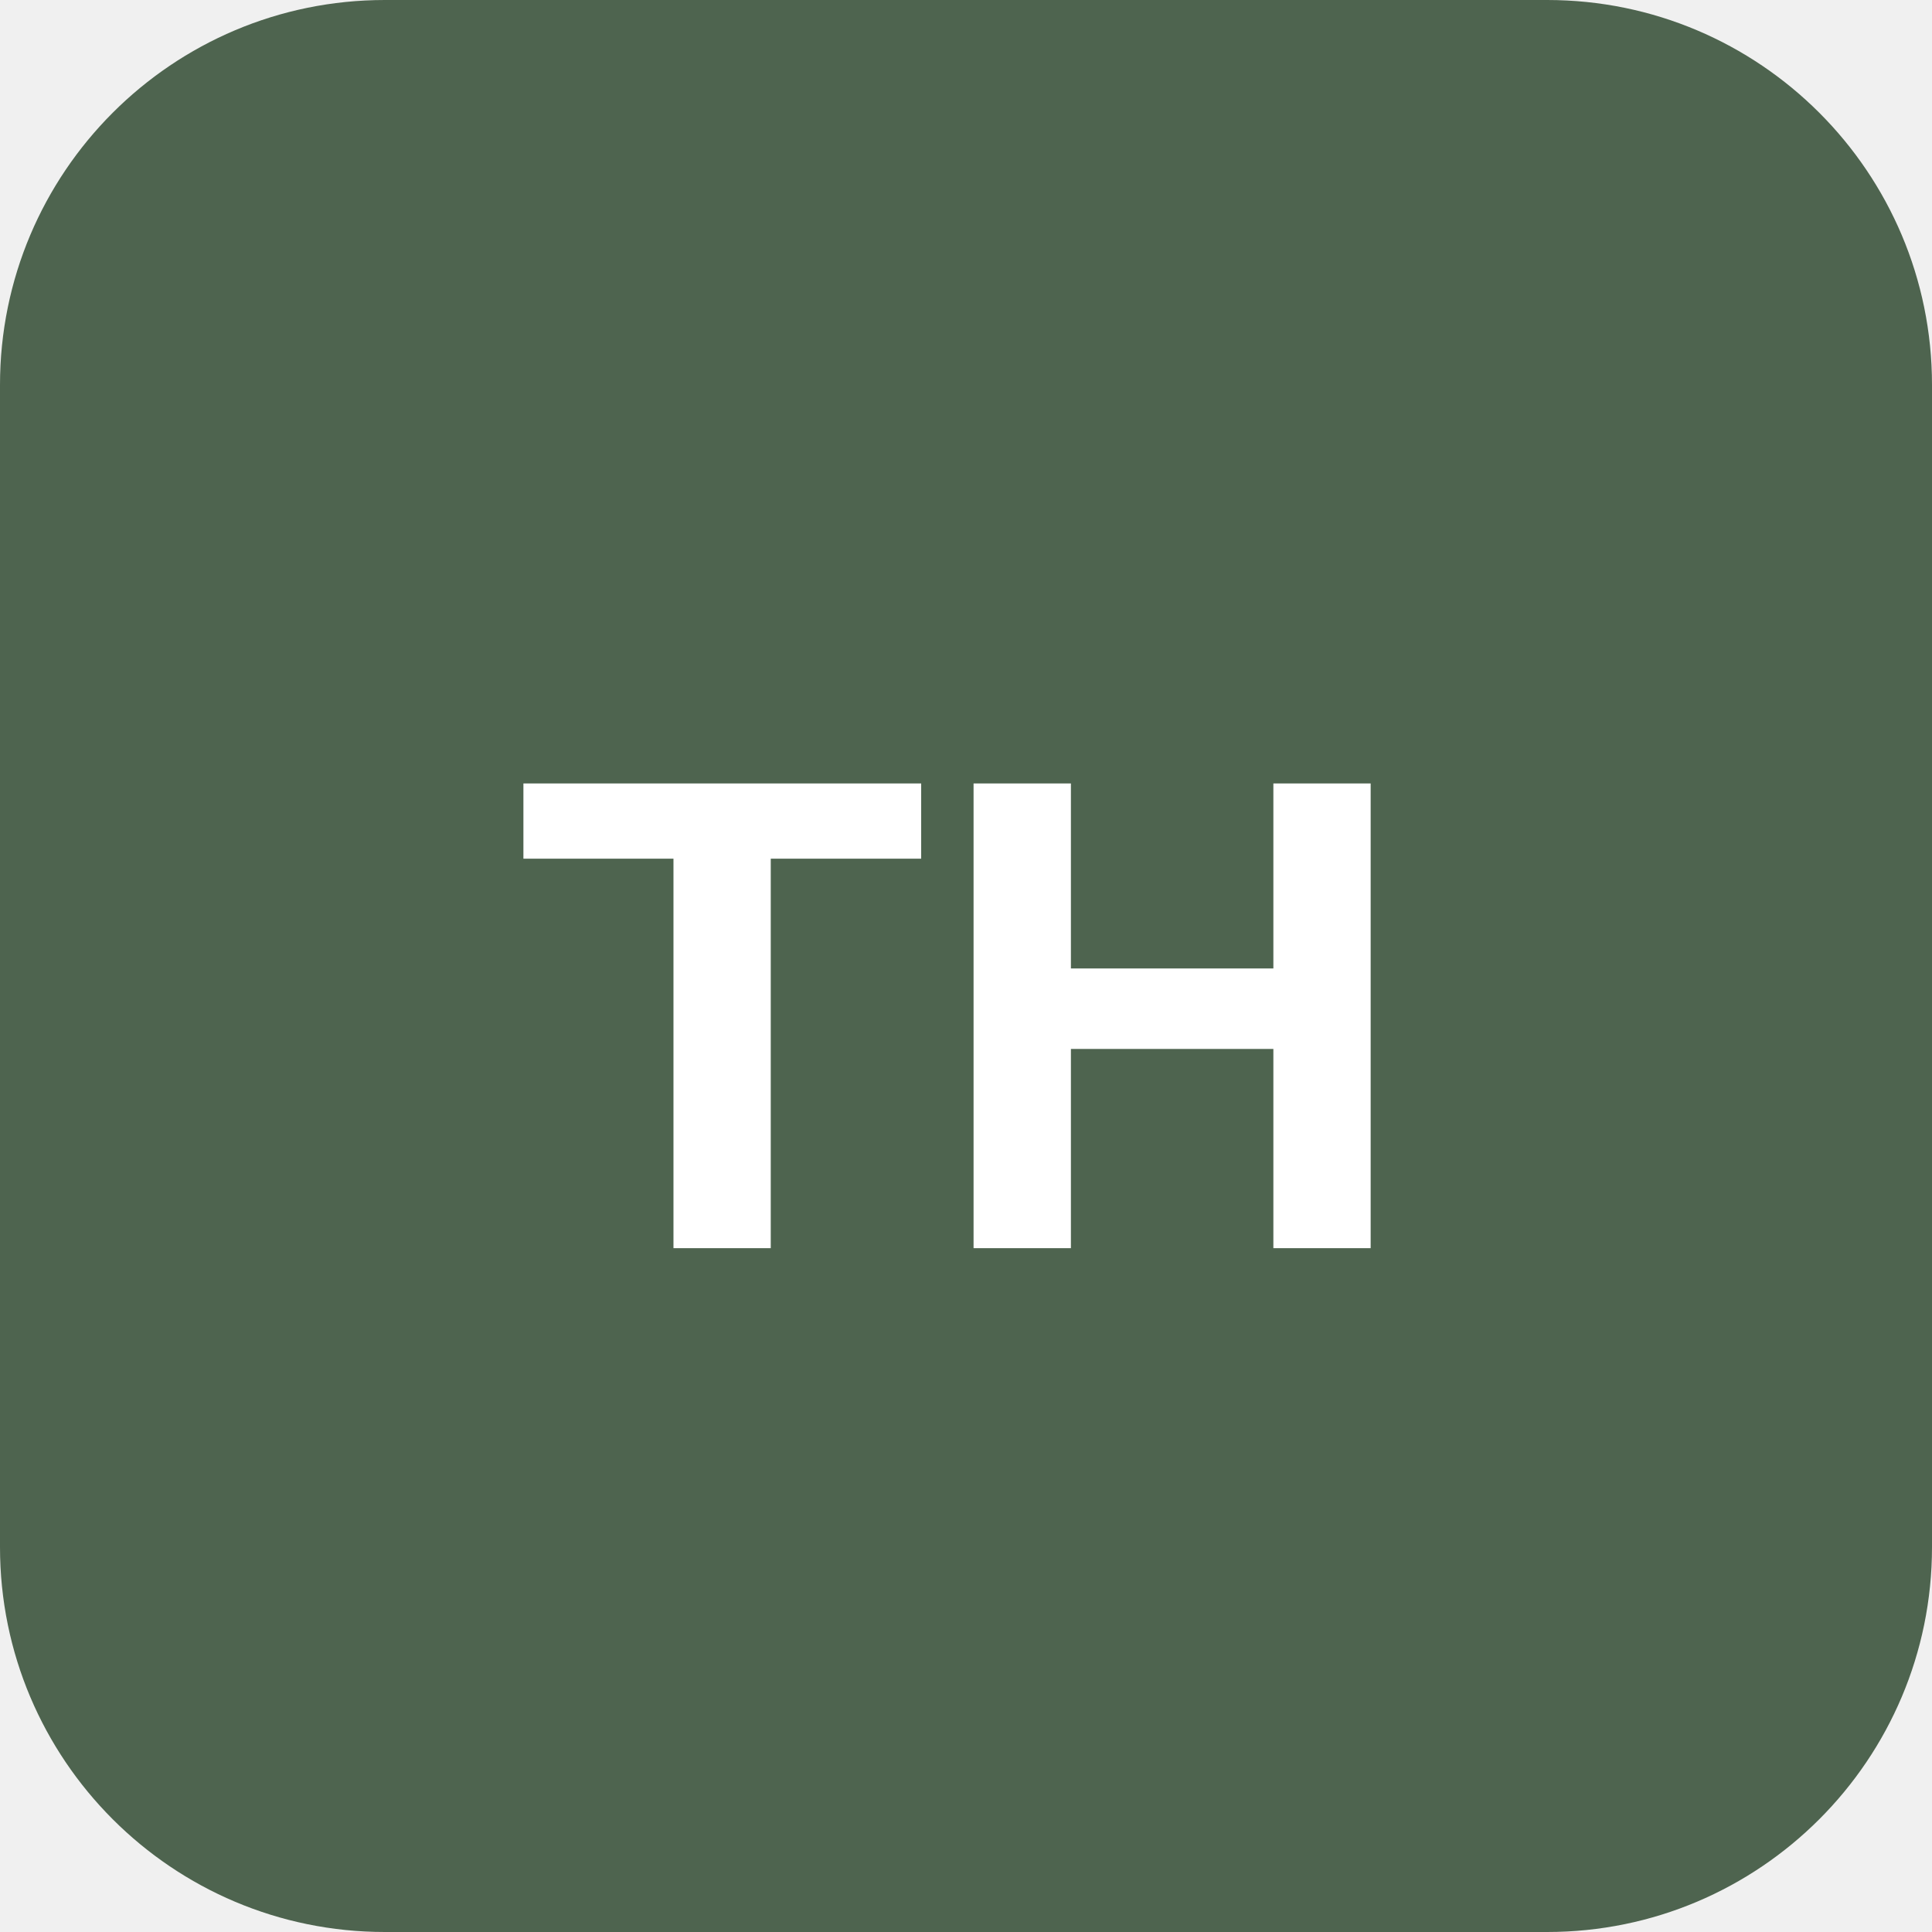
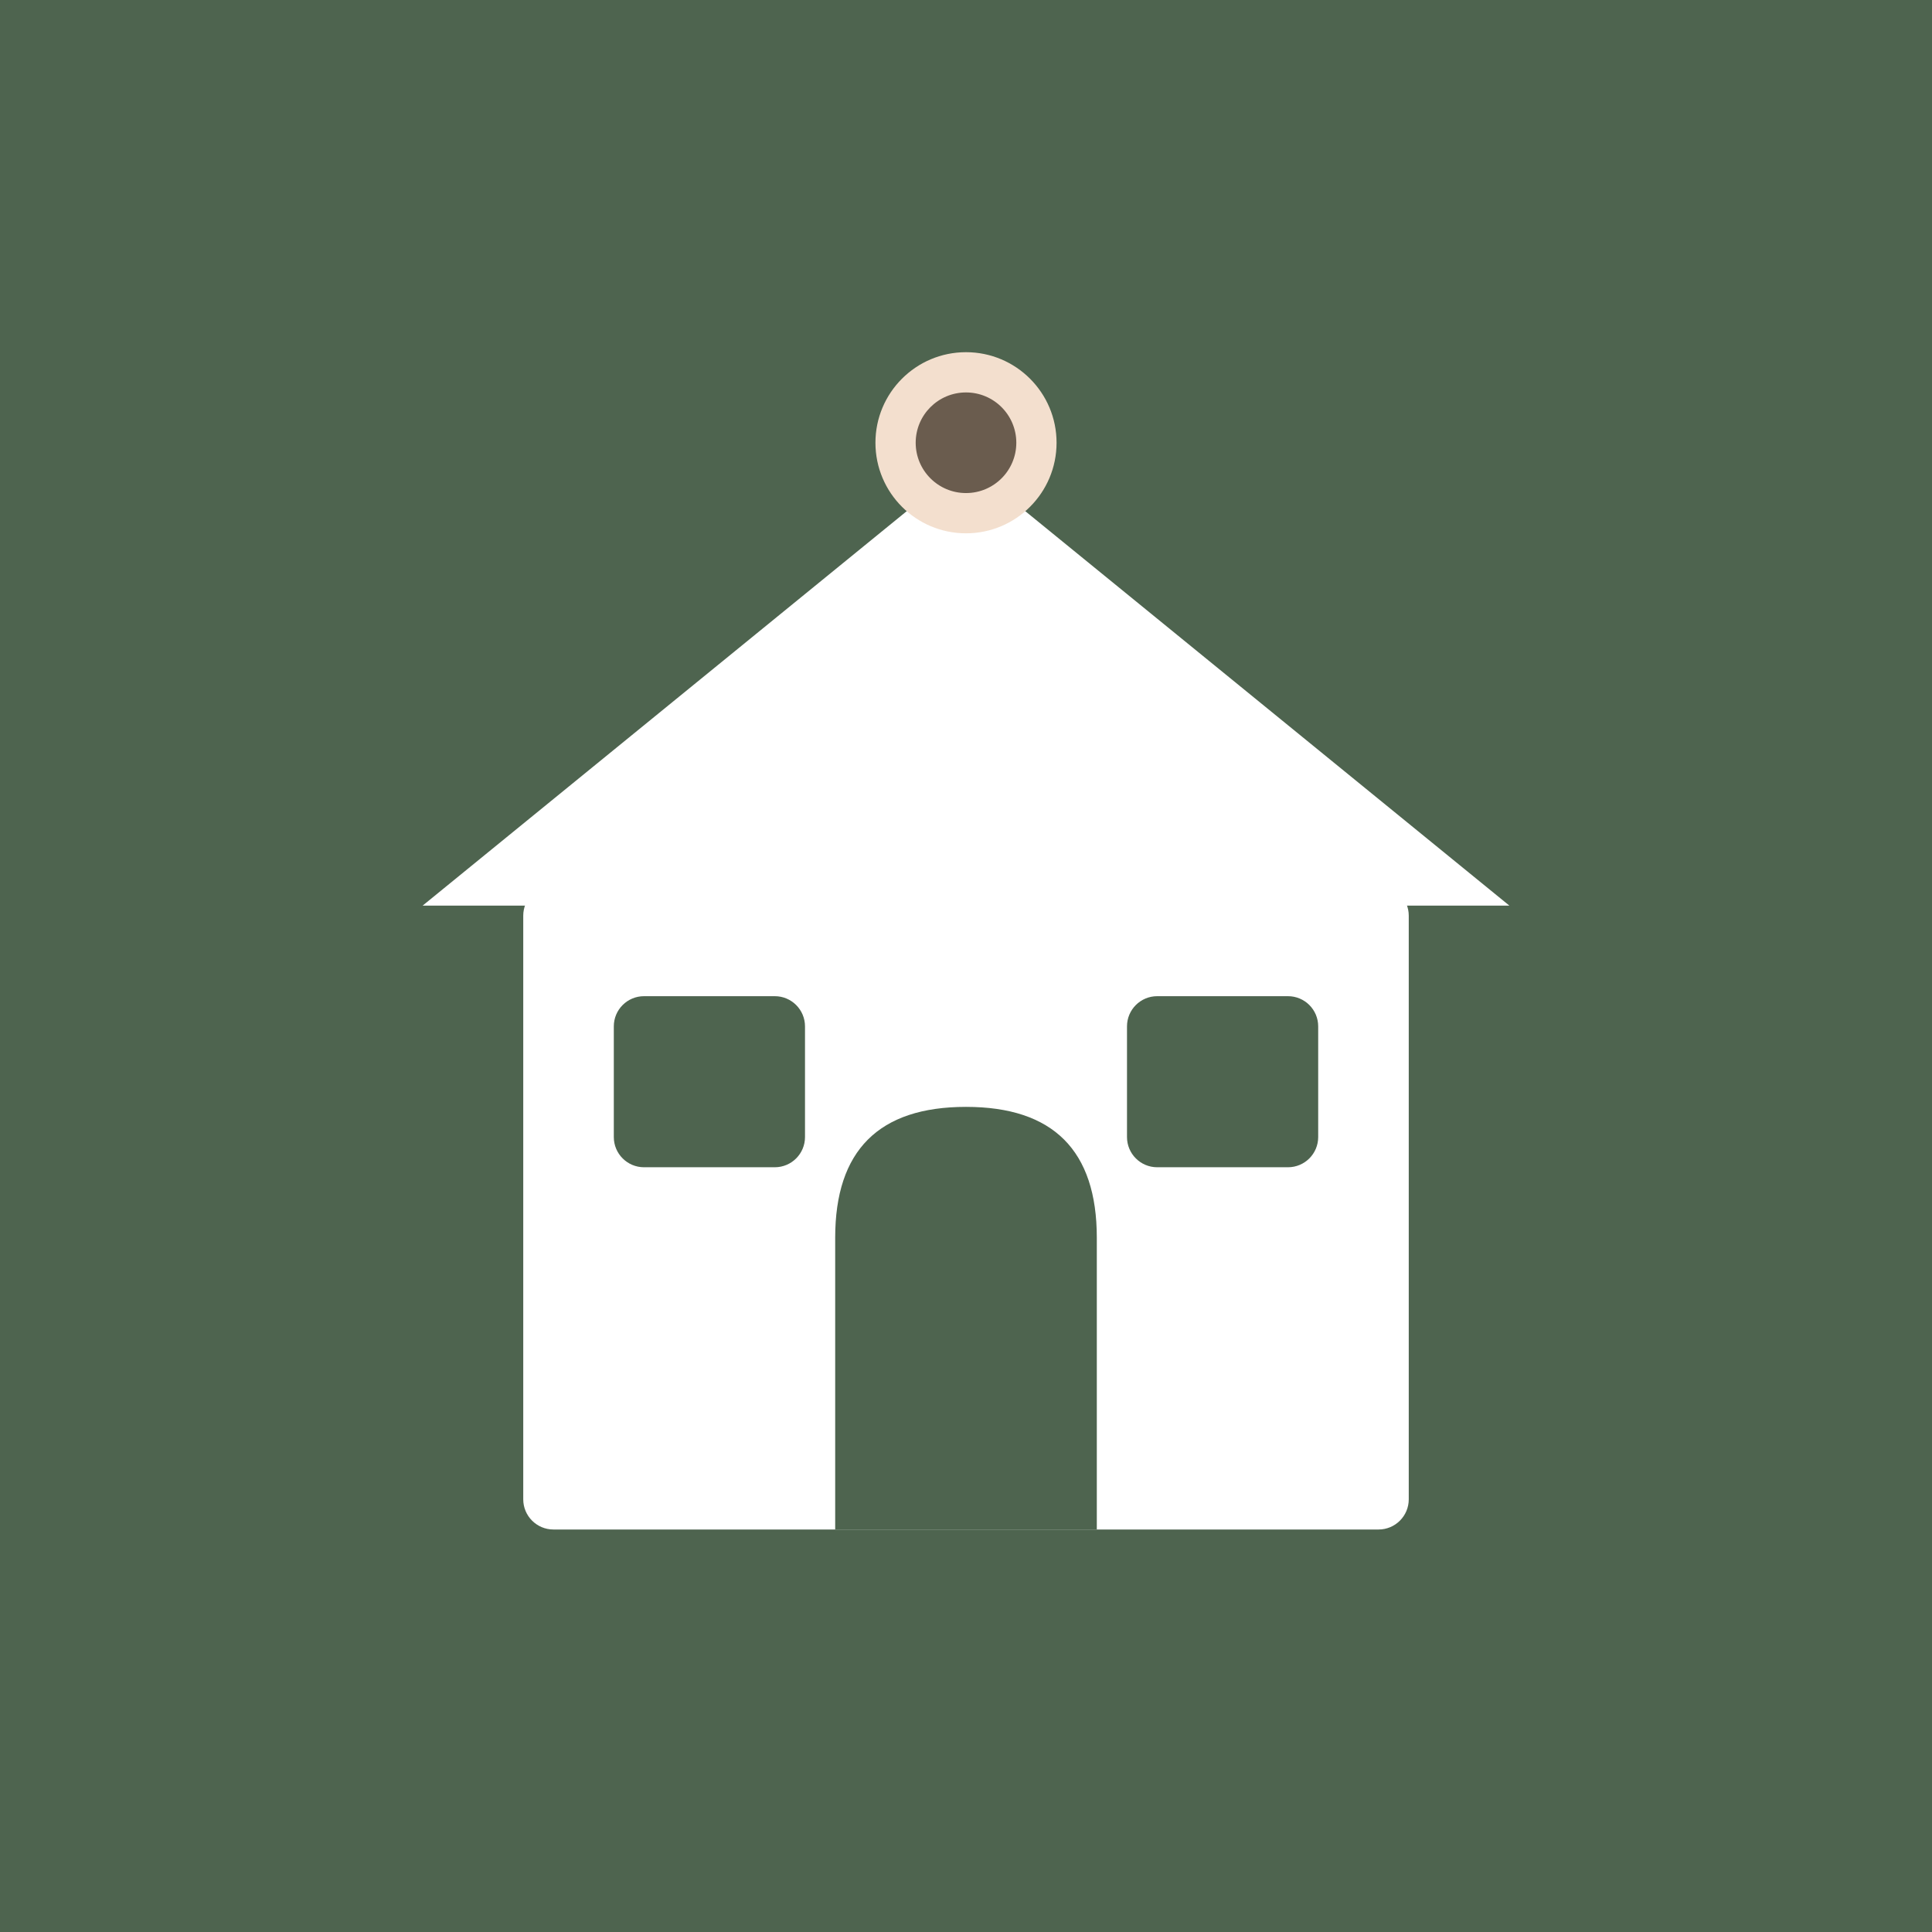
- <svg xmlns="http://www.w3.org/2000/svg" width="512" height="512" viewBox="0 0 512 512">
-   <rect width="512" height="512" rx="102" fill="#4e644f" />
-   <text x="256" y="280" text-anchor="middle" dominant-baseline="middle" font-family="Arial, sans-serif" font-weight="bold" font-size="179" fill="white">TH</text>
+ <svg xmlns="http://www.w3.org/2000/svg" width="512" height="512" viewBox="0 0 192 192">
+   <rect width="192" height="192" fill="#4e644f" />
+   <polygon points="96,46 150,90 42,90" fill="white" />
+   <rect x="52" y="88" width="88" height="64" rx="3" fill="white" />
+   <rect x="61" y="99" width="19" height="17" rx="3" fill="#4e644f" />
+   <rect x="112" y="99" width="19" height="17" rx="3" fill="#4e644f" />
+   <path d="M83 152 L83 123 Q83 110 96 110 Q109 110 109 123 L109 152 Z" fill="#4e644f" />
+   <circle cx="96" cy="44" r="9" fill="#f3dfce" />
+   <circle cx="96" cy="44" r="5" fill="#6a5c4e" />
</svg>
